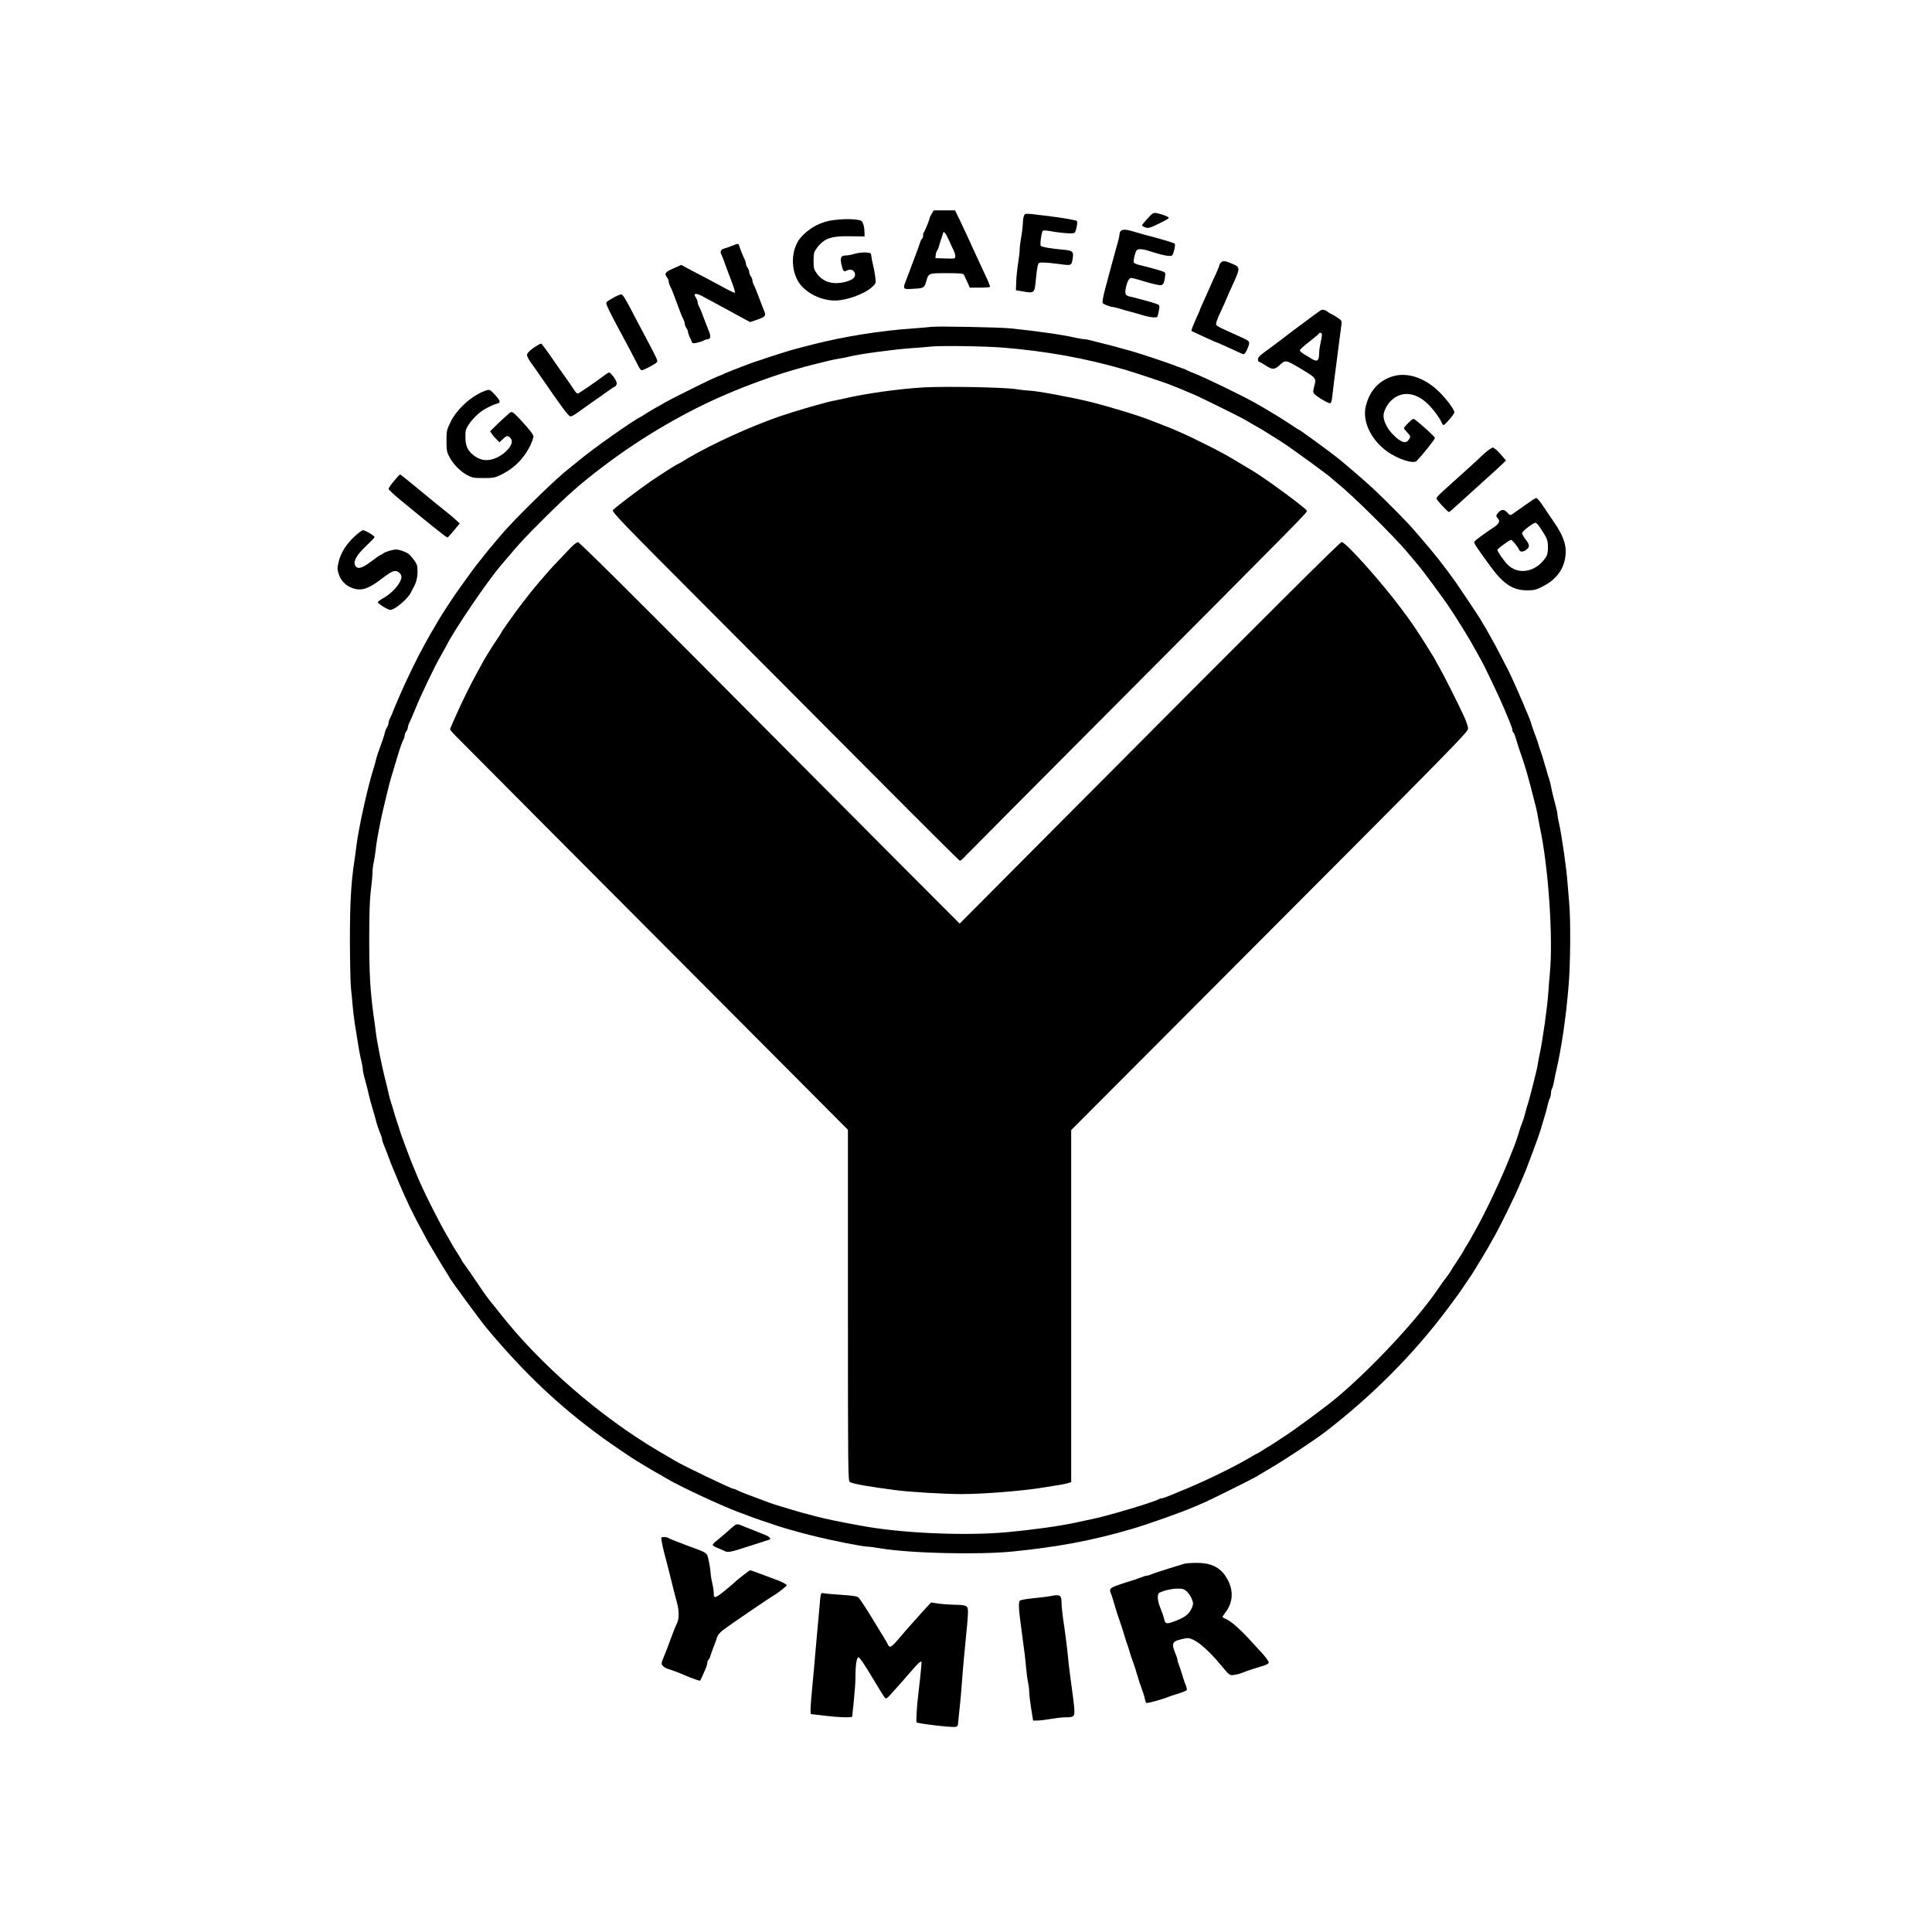
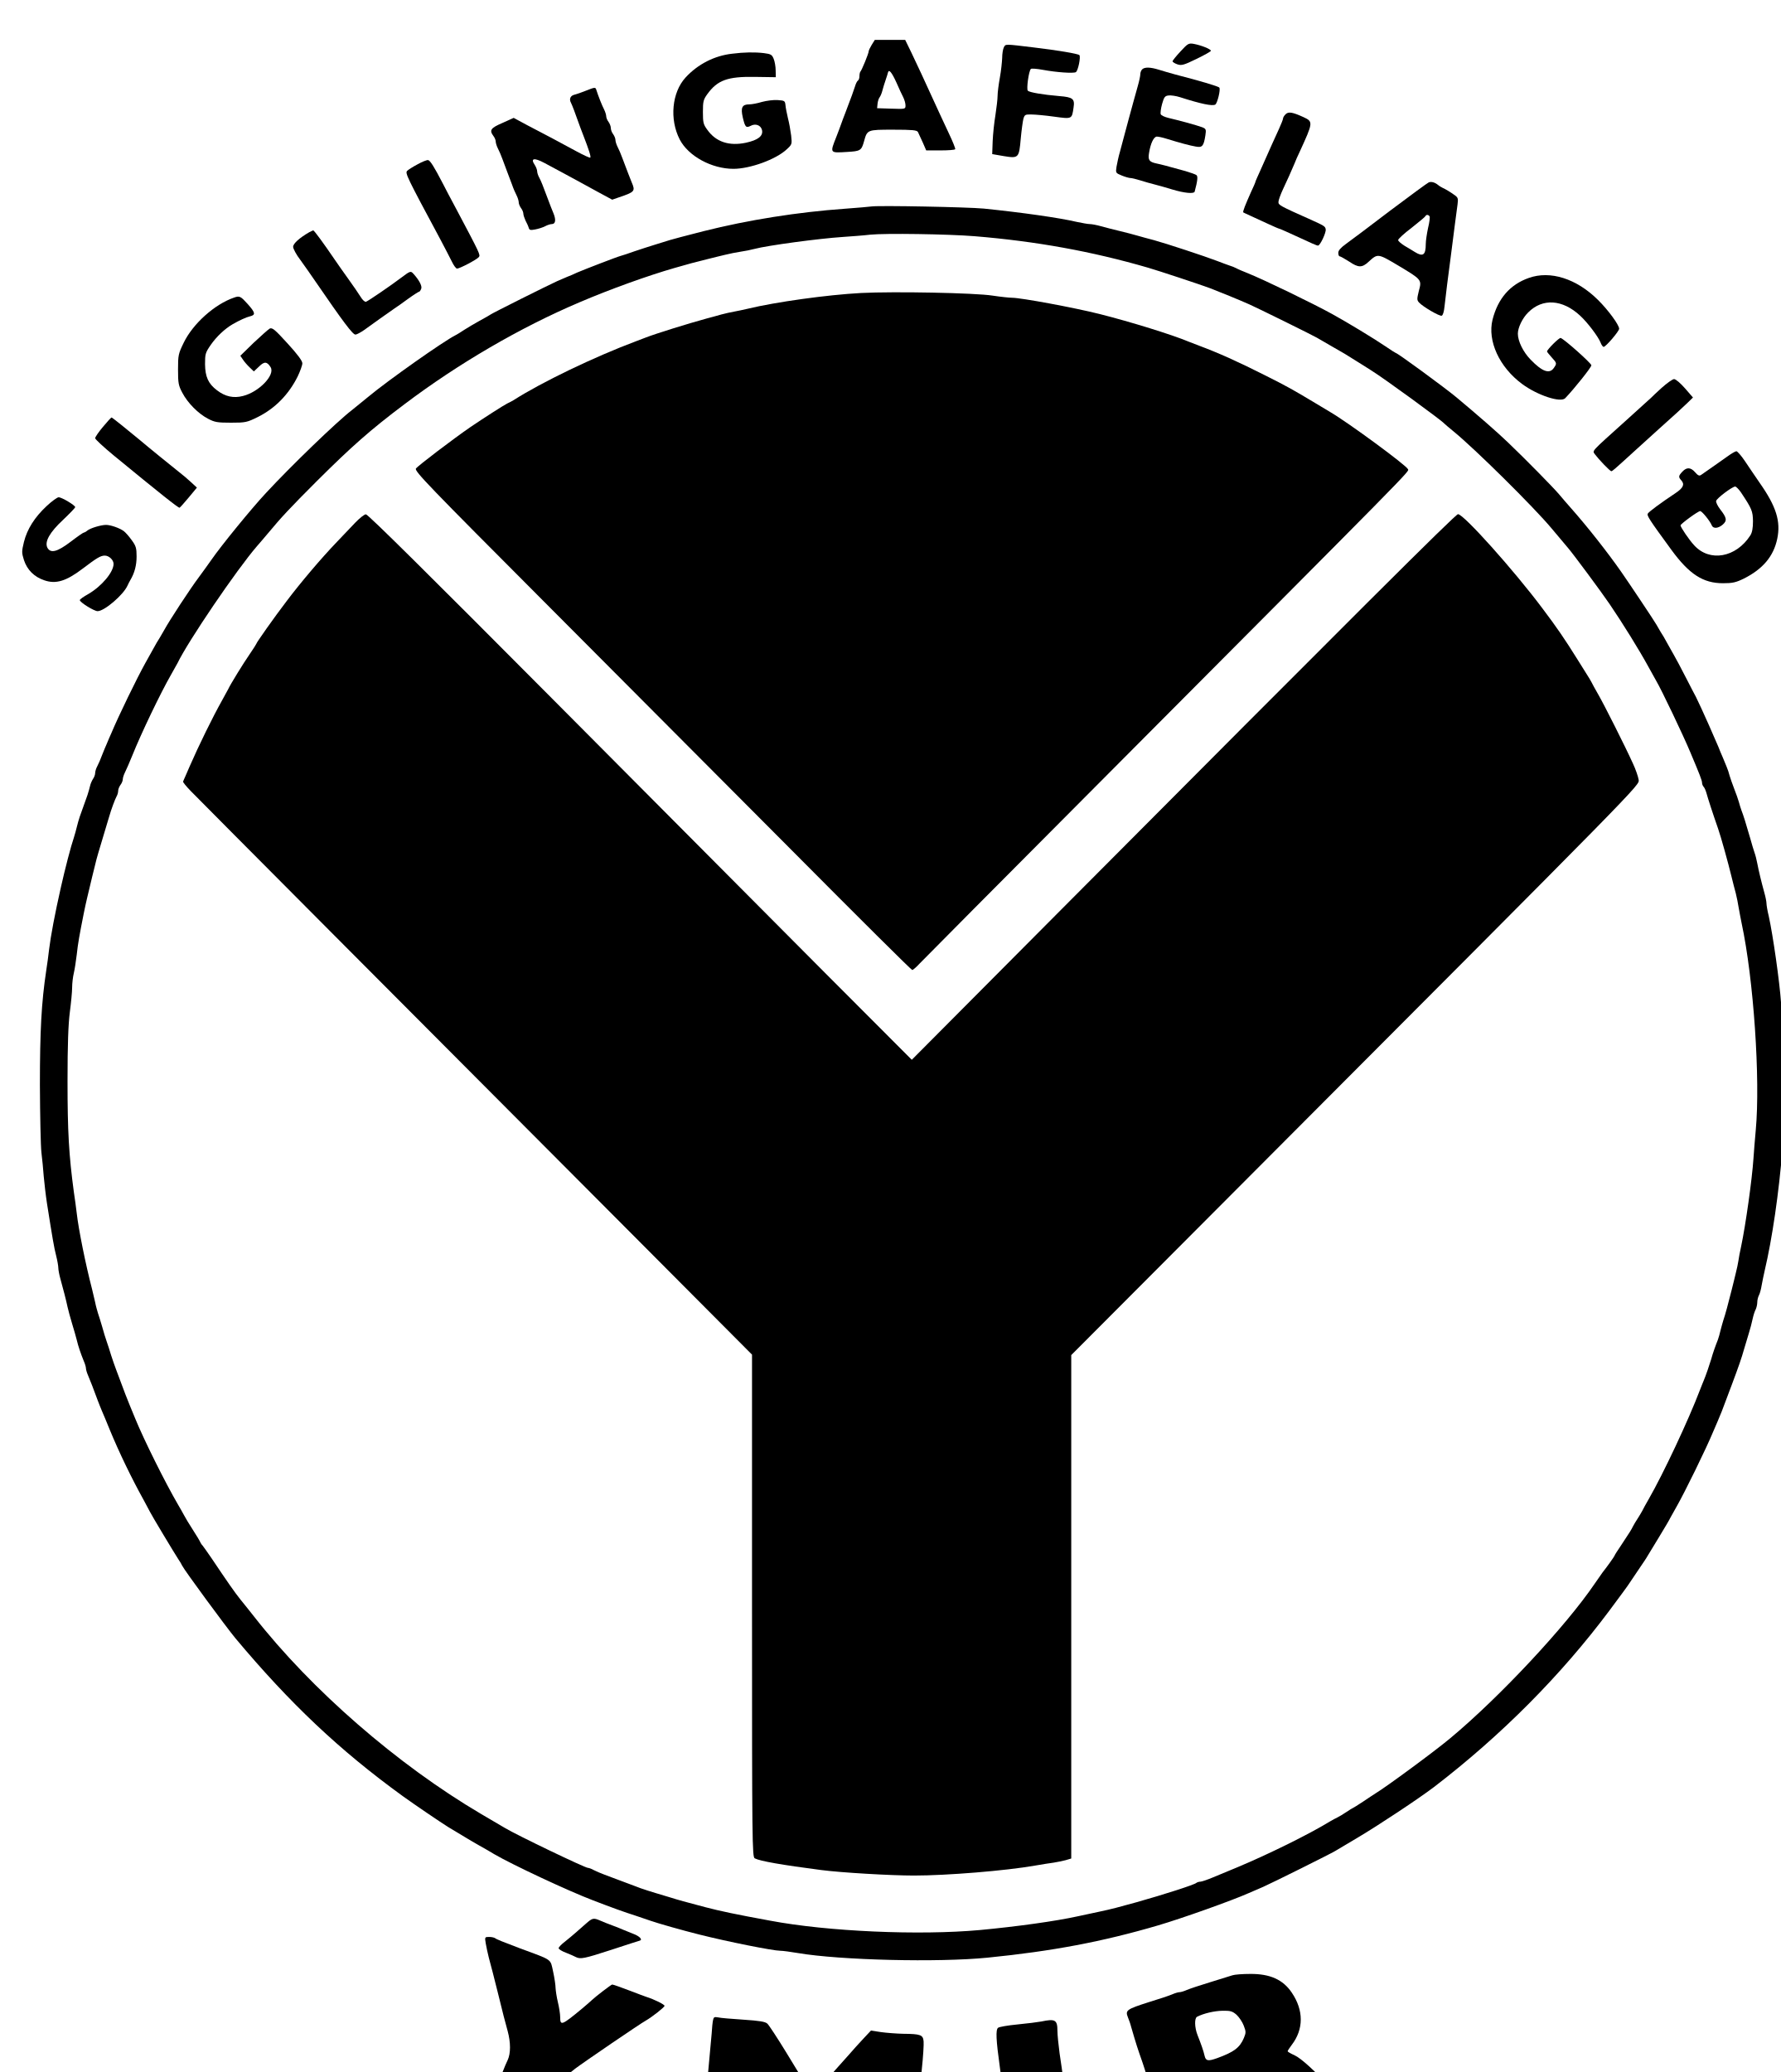
- <svg xmlns="http://www.w3.org/2000/svg" viewBox="0 0 1800 1800">
+ <svg xmlns="http://www.w3.org/2000/svg" viewBox="300 170 1160 1350">
  <g transform="translate(0,1800) scale(0.1,-0.1)" fill="#000000" stroke="none">
    <path d="M8680 16008 c-11 -18 -20 -37 -20 -43 0 -13 -45 -123 -54 -132 -3 -3 -6 -17 -6 -29 0 -13 -4 -25 -10 -29 -5 -3 -14 -20 -19 -38 -10 -32 -22 -64 -61 -167 -12 -30 -25 -66 -30 -80 -5 -14 -18 -50 -30 -80 -43 -109 -45 -107 69 -100 88 5 94 9 111 70 21 75 20 75 190 75 125 0 154 -3 161 -15 4 -8 18 -39 31 -67 l23 -53 92 0 c50 0 94 3 97 8 2 4 -16 50 -41 102 -50 106 -65 140 -118 255 -20 44 -48 105 -62 135 -14 30 -43 92 -65 138 l-40 82 -99 0 -99 0 -20 -32z m161 -246 c16 -37 36 -80 44 -95 8 -16 15 -40 15 -53 0 -25 0 -25 -92 -22 l-93 3 3 30 c2 17 8 35 14 42 5 7 14 27 18 45 5 18 14 49 21 68 6 19 14 41 15 48 6 23 24 2 55 -66z" />
    <path d="M10692 15965 c-29 -31 -52 -60 -52 -64 0 -5 14 -14 31 -20 27 -9 41 -6 125 35 52 25 94 49 94 53 0 11 -63 36 -111 45 -34 6 -39 3 -87 -49z" />
    <path d="M9541 15992 c-6 -12 -11 -42 -11 -69 -1 -26 -7 -84 -15 -128 -8 -44 -15 -98 -15 -120 0 -22 -7 -78 -14 -125 -8 -47 -16 -123 -18 -170 l-3 -84 75 -13 c97 -16 100 -13 111 114 5 54 13 112 17 128 8 28 12 30 53 29 24 0 90 -6 147 -14 118 -16 116 -17 127 59 9 57 -4 68 -93 75 -107 9 -194 24 -205 35 -10 10 6 129 20 142 5 4 40 1 78 -6 92 -17 200 -24 215 -15 15 9 33 101 23 111 -9 9 -146 32 -298 50 -191 23 -182 23 -194 1z" />
    <path d="M7770 15950 c-115 -13 -223 -68 -303 -155 -89 -97 -106 -272 -38 -404 56 -108 208 -191 350 -191 108 0 276 61 346 126 36 33 36 34 30 91 -4 32 -13 83 -21 113 -7 30 -15 69 -16 85 -3 28 -6 30 -51 33 -26 2 -72 -4 -102 -12 -29 -9 -66 -16 -83 -16 -47 0 -57 -21 -42 -86 15 -63 21 -69 51 -54 31 17 66 5 74 -27 9 -39 -26 -66 -105 -83 -109 -23 -195 5 -251 84 -26 35 -29 47 -29 116 0 69 3 81 29 117 66 91 132 115 310 112 l136 -2 -1 45 c0 24 -6 58 -13 75 -11 27 -18 31 -64 37 -60 7 -129 6 -207 -4z" />
    <path d="M10442 15848 c-7 -7 -12 -21 -12 -32 0 -10 -7 -44 -16 -75 -9 -31 -22 -80 -30 -108 -8 -29 -21 -79 -30 -110 -9 -32 -22 -80 -29 -108 -7 -27 -20 -75 -28 -105 -9 -30 -18 -74 -22 -96 -6 -41 -6 -41 35 -58 22 -9 48 -16 56 -16 9 0 37 -7 63 -15 25 -8 73 -22 106 -30 33 -9 80 -22 105 -30 76 -23 139 -29 144 -14 19 70 22 100 12 108 -6 5 -38 16 -71 26 -122 34 -161 44 -190 50 -47 10 -56 22 -48 69 10 63 31 106 51 106 10 0 38 -6 63 -14 84 -26 154 -45 191 -51 42 -8 51 3 62 73 6 39 4 43 -21 53 -31 12 -160 47 -221 61 -24 6 -46 16 -49 24 -3 8 1 38 9 67 13 45 18 52 42 55 15 2 49 -3 74 -11 137 -44 213 -60 231 -48 13 9 35 97 26 110 -4 8 -122 43 -285 85 -36 10 -85 24 -110 32 -55 17 -92 18 -108 2z" />
    <path d="M6815 15708 c-27 -11 -60 -22 -72 -25 -26 -6 -36 -28 -23 -52 8 -16 27 -65 50 -131 5 -14 18 -50 30 -80 38 -98 52 -142 46 -147 -2 -3 -42 15 -88 40 -46 25 -117 63 -158 85 -41 21 -115 61 -164 86 l-89 48 -73 -33 c-77 -33 -87 -47 -59 -85 8 -10 15 -27 15 -36 0 -9 6 -29 14 -45 8 -15 22 -47 30 -70 9 -24 23 -61 31 -83 8 -22 22 -59 31 -82 8 -24 22 -56 30 -71 8 -16 14 -36 14 -46 0 -9 7 -26 15 -37 8 -10 15 -27 15 -36 0 -9 7 -29 14 -45 8 -15 18 -36 21 -47 4 -15 11 -17 42 -11 21 4 50 13 65 21 15 8 34 14 43 14 25 0 29 27 11 71 -9 21 -23 57 -31 79 -40 107 -48 127 -61 152 -8 14 -14 33 -14 42 0 9 -7 28 -16 42 -29 43 -4 48 62 13 68 -36 195 -105 239 -129 17 -9 69 -38 117 -64 l87 -47 43 15 c104 35 109 40 84 98 -13 32 -27 68 -62 161 -8 23 -22 55 -30 70 -8 16 -14 36 -14 46 0 9 -7 26 -15 37 -8 10 -15 28 -15 40 0 11 -7 29 -15 40 -8 10 -15 27 -15 36 0 9 -6 29 -14 45 -14 27 -38 88 -50 126 -6 20 -8 20 -71 -5z" />
    <path d="M11376 15555 c-9 -9 -16 -21 -16 -27 0 -6 -12 -36 -26 -67 -14 -31 -35 -76 -46 -101 -23 -52 -35 -79 -77 -173 -17 -37 -31 -69 -31 -72 0 -3 -13 -33 -29 -67 -37 -83 -55 -128 -50 -132 2 -1 24 -12 49 -23 25 -12 75 -35 113 -52 37 -17 69 -31 72 -31 3 0 35 -14 72 -31 154 -71 172 -79 181 -79 14 0 54 86 50 106 -3 19 -9 23 -98 63 -204 91 -210 95 -210 115 0 11 14 50 31 86 30 64 49 106 74 165 6 17 21 50 33 75 89 194 89 197 25 227 -73 33 -98 37 -117 18z" />
    <path d="M5720 15229 c-30 -16 -60 -35 -67 -42 -14 -15 -5 -35 219 -452 26 -49 58 -111 71 -137 12 -26 28 -48 35 -48 17 0 128 58 142 75 11 14 9 19 -147 313 -35 64 -74 140 -88 167 -55 106 -82 150 -96 152 -8 1 -39 -11 -69 -28z" />
    <path d="M12310 15112 c-8 -3 -122 -87 -254 -186 -131 -100 -260 -197 -287 -216 -33 -24 -49 -42 -49 -57 0 -13 4 -23 9 -23 5 0 33 -16 63 -35 59 -40 83 -40 125 -1 60 55 60 55 190 -22 157 -94 158 -94 138 -167 -13 -53 -13 -60 1 -76 26 -28 134 -91 148 -86 8 3 15 28 18 59 3 29 11 94 17 143 7 50 18 140 26 200 8 61 19 148 25 195 6 47 14 104 17 128 5 38 3 45 -18 60 -29 21 -59 39 -79 48 -8 4 -22 12 -30 19 -21 17 -43 23 -60 17z m5 -222 c3 -5 -1 -39 -10 -75 -8 -37 -15 -84 -15 -105 0 -72 -18 -85 -71 -52 -15 9 -45 28 -68 41 -22 14 -41 30 -41 37 0 7 39 43 88 80 48 38 89 72 90 76 5 11 20 10 27 -2z" />
    <path d="M8680 14955 c-14 -2 -92 -9 -175 -15 -308 -22 -630 -73 -920 -146 -144 -37 -182 -47 -220 -58 -22 -7 -67 -21 -100 -31 -33 -10 -91 -29 -130 -42 -38 -14 -79 -27 -90 -30 -24 -6 -236 -88 -285 -109 -19 -9 -48 -22 -65 -28 -16 -7 -46 -20 -65 -28 -60 -27 -424 -209 -435 -218 -5 -4 -37 -22 -70 -40 -33 -18 -78 -45 -100 -59 -22 -15 -47 -30 -55 -34 -77 -38 -443 -296 -570 -402 -40 -33 -88 -72 -107 -87 -99 -76 -401 -368 -560 -540 -96 -103 -291 -342 -356 -436 -21 -30 -57 -80 -80 -111 -58 -77 -194 -285 -227 -346 -6 -11 -19 -33 -29 -50 -11 -16 -29 -48 -41 -70 -12 -22 -36 -65 -53 -95 -55 -99 -173 -341 -222 -458 -8 -18 -21 -47 -28 -65 -8 -17 -22 -52 -32 -77 -9 -25 -23 -57 -31 -72 -8 -14 -14 -35 -14 -45 0 -10 -6 -27 -14 -38 -7 -11 -16 -31 -19 -45 -3 -14 -11 -41 -17 -60 -7 -19 -18 -51 -25 -70 -7 -19 -18 -51 -25 -70 -6 -19 -16 -51 -20 -70 -4 -19 -13 -48 -18 -65 -20 -58 -59 -209 -85 -325 -39 -172 -67 -321 -77 -405 -4 -38 -13 -101 -19 -140 -31 -207 -41 -390 -41 -745 1 -201 5 -399 10 -440 5 -41 12 -111 15 -155 4 -44 13 -123 21 -175 36 -228 46 -288 60 -342 8 -32 14 -67 14 -79 0 -12 6 -45 14 -73 20 -72 36 -134 46 -181 5 -22 18 -71 30 -110 12 -38 25 -86 30 -105 9 -39 26 -89 46 -138 8 -18 14 -39 14 -47 0 -8 6 -29 14 -47 14 -33 36 -89 63 -163 8 -22 21 -53 28 -70 7 -16 30 -70 50 -120 61 -148 142 -316 222 -460 18 -33 36 -67 40 -75 8 -18 160 -271 185 -309 10 -14 21 -33 25 -42 15 -31 285 -398 347 -473 356 -425 677 -729 1091 -1029 72 -52 253 -175 297 -202 9 -5 48 -29 85 -51 37 -23 90 -54 117 -69 28 -15 70 -40 95 -55 116 -68 485 -241 646 -302 119 -46 214 -80 275 -99 36 -12 81 -27 100 -34 45 -16 203 -61 315 -89 186 -47 482 -106 529 -106 16 0 68 -7 115 -15 277 -47 916 -62 1236 -30 421 42 749 104 1110 210 157 46 482 162 590 210 17 7 59 26 95 41 61 27 437 214 470 234 8 5 73 43 143 85 137 81 401 256 501 332 438 336 828 728 1143 1150 65 87 123 166 128 175 6 9 33 49 60 89 28 41 55 81 60 91 6 10 40 66 76 125 36 59 69 115 72 123 4 8 23 42 42 75 52 91 192 376 239 490 7 17 20 46 28 65 15 34 35 84 62 158 8 20 20 55 29 77 47 126 64 174 82 238 8 26 21 71 30 100 9 28 20 71 25 95 5 23 14 51 20 61 5 11 10 32 10 46 0 14 5 35 11 46 6 11 14 41 18 67 5 26 13 67 19 92 49 208 93 506 117 805 17 211 19 606 5 760 -5 55 -12 136 -15 180 -9 136 -53 443 -80 565 -9 36 -15 74 -15 84 0 11 -6 42 -14 70 -19 69 -37 143 -46 191 -4 22 -12 54 -18 70 -6 17 -18 57 -27 90 -28 98 -47 158 -58 185 -5 14 -13 39 -17 55 -5 17 -18 55 -30 85 -12 30 -25 69 -30 85 -4 17 -13 44 -20 60 -7 17 -19 45 -26 63 -8 17 -20 47 -27 65 -13 30 -23 53 -61 140 -27 62 -78 172 -86 187 -5 8 -34 65 -65 125 -31 61 -66 126 -77 145 -11 19 -31 55 -45 80 -13 25 -33 59 -44 75 -10 17 -22 37 -26 45 -8 16 -183 278 -230 345 -91 130 -218 291 -323 410 -25 28 -62 71 -82 95 -41 48 -217 227 -330 335 -67 65 -199 180 -338 296 -77 64 -384 289 -395 289 -2 0 -32 19 -67 43 -70 48 -248 156 -348 211 -125 69 -443 223 -550 266 -30 12 -64 26 -74 32 -11 6 -31 14 -45 18 -14 5 -51 18 -81 30 -78 30 -333 114 -410 135 -36 9 -85 23 -110 30 -25 7 -76 21 -115 30 -38 9 -93 23 -121 31 -28 8 -61 14 -73 14 -13 0 -50 7 -84 14 -114 27 -362 62 -607 87 -108 10 -675 21 -730 14z m670 -194 c402 -33 765 -99 1130 -205 72 -21 341 -110 405 -134 65 -25 185 -74 255 -105 42 -18 419 -204 440 -217 8 -5 51 -29 95 -55 89 -51 85 -48 175 -105 36 -23 74 -46 84 -53 77 -47 457 -324 476 -346 3 -4 30 -26 60 -51 139 -113 526 -496 640 -633 41 -49 89 -106 106 -126 33 -38 217 -286 272 -367 85 -125 193 -299 253 -409 18 -33 40 -73 50 -90 33 -55 175 -352 223 -467 60 -142 76 -183 76 -197 0 -9 5 -22 11 -28 6 -6 14 -26 19 -44 8 -30 39 -126 75 -229 18 -51 65 -220 88 -315 8 -33 20 -80 27 -105 6 -25 15 -67 19 -95 5 -27 13 -72 19 -100 78 -362 123 -1018 92 -1350 -5 -55 -12 -138 -15 -185 -9 -135 -51 -433 -80 -570 -8 -36 -16 -78 -18 -95 -2 -16 -10 -52 -17 -80 -6 -27 -19 -77 -27 -110 -20 -80 -42 -163 -55 -200 -5 -16 -13 -46 -18 -65 -4 -19 -12 -46 -17 -60 -15 -37 -34 -91 -43 -125 -10 -34 -36 -110 -49 -140 -5 -11 -15 -38 -24 -60 -75 -198 -241 -550 -333 -710 -19 -33 -39 -69 -44 -80 -6 -11 -19 -33 -30 -50 -11 -16 -24 -39 -30 -50 -11 -23 -19 -35 -77 -123 -24 -35 -43 -65 -43 -68 0 -4 -53 -78 -78 -109 -4 -5 -27 -38 -51 -73 -187 -276 -619 -739 -941 -1007 -100 -84 -418 -318 -488 -360 -9 -6 -45 -29 -80 -53 -35 -23 -65 -42 -67 -42 -2 0 -21 -12 -42 -26 -21 -14 -47 -30 -58 -35 -11 -5 -33 -17 -50 -27 -139 -85 -404 -215 -600 -297 -49 -20 -121 -50 -159 -66 -38 -16 -76 -29 -85 -29 -9 0 -21 -4 -26 -8 -13 -12 -209 -75 -390 -126 -115 -32 -164 -45 -240 -61 -44 -9 -107 -23 -140 -30 -149 -33 -405 -68 -640 -90 -395 -36 -992 -10 -1367 61 -224 41 -323 62 -423 88 -126 33 -183 49 -220 61 -22 7 -67 20 -100 30 -33 10 -78 24 -100 32 -22 9 -57 21 -77 29 -45 17 -102 38 -160 60 -24 9 -55 22 -70 30 -14 8 -31 14 -37 14 -19 0 -467 215 -541 260 -8 5 -78 46 -155 91 -545 321 -1106 809 -1480 1287 -28 35 -67 85 -88 110 -37 46 -85 115 -189 270 -29 42 -55 79 -58 82 -4 3 -10 12 -14 20 -8 17 -21 38 -59 98 -15 23 -37 59 -48 80 -11 20 -28 51 -38 67 -83 142 -225 427 -281 565 -12 30 -28 69 -35 85 -7 17 -20 49 -29 73 -35 92 -47 124 -60 160 -8 20 -22 62 -32 92 -9 30 -22 71 -29 90 -7 19 -20 62 -29 95 -10 33 -22 74 -28 90 -5 17 -14 48 -18 70 -5 22 -14 60 -20 85 -42 161 -88 389 -100 495 -4 33 -12 96 -19 140 -32 238 -41 391 -41 720 0 241 5 372 15 450 8 61 15 133 15 160 0 28 5 70 11 95 6 25 14 79 19 120 8 74 17 124 46 270 14 70 23 105 54 235 7 28 16 66 21 85 7 32 22 83 65 225 8 28 19 64 24 80 15 53 40 119 50 137 6 10 10 26 10 36 0 10 7 27 15 38 8 10 15 27 15 36 0 9 6 29 14 45 8 15 29 64 47 108 58 145 185 410 254 530 19 33 38 67 42 75 67 140 384 607 517 761 17 19 49 57 71 83 87 105 146 168 319 341 227 226 349 334 571 501 351 265 754 500 1140 664 201 86 446 174 620 224 33 9 83 23 110 31 28 7 77 20 110 28 33 8 83 21 110 27 28 7 73 16 100 20 28 4 68 12 90 18 86 23 423 68 575 78 58 4 139 10 180 15 97 10 507 4 680 -10z" />
    <path d="M8610 14391 c-221 -12 -553 -58 -740 -103 -25 -6 -63 -14 -85 -18 -22 -4 -60 -12 -85 -19 -25 -7 -67 -19 -95 -26 -121 -33 -333 -99 -397 -124 -13 -5 -41 -16 -63 -24 -275 -103 -619 -269 -800 -385 -11 -6 -29 -16 -40 -21 -21 -10 -155 -96 -239 -153 -112 -77 -345 -254 -356 -271 -10 -17 86 -116 833 -865 465 -466 1193 -1197 1618 -1624 425 -428 777 -778 783 -778 5 0 27 19 49 43 22 23 534 539 1140 1147 2115 2124 2048 2055 2041 2073 -9 24 -388 303 -506 372 -9 6 -54 33 -100 60 -138 83 -184 109 -328 181 -174 88 -302 145 -425 191 -22 8 -53 20 -70 27 -107 45 -378 129 -580 180 -167 42 -513 106 -571 106 -17 0 -74 6 -127 14 -114 18 -641 28 -857 17z" />
    <path d="M5315 12895 c-27 -29 -82 -86 -120 -126 -101 -105 -239 -268 -327 -385 -81 -106 -198 -272 -198 -279 0 -2 -19 -32 -43 -67 -43 -62 -127 -199 -140 -228 -4 -8 -23 -42 -41 -75 -59 -105 -150 -290 -211 -430 -7 -16 -19 -43 -26 -60 -7 -16 -15 -33 -16 -37 -2 -4 20 -31 48 -60 49 -51 1462 -1470 2941 -2953 l718 -721 0 -1637 c0 -1548 1 -1637 18 -1645 34 -18 177 -43 432 -76 129 -17 454 -36 605 -36 214 0 597 31 790 65 44 8 98 16 120 19 22 3 57 11 78 16 l37 11 0 1640 0 1640 1089 1092 c2673 2680 2612 2618 2608 2657 -3 19 -19 67 -37 105 -53 117 -189 386 -226 450 -19 33 -39 69 -44 80 -6 11 -18 32 -28 47 -9 15 -37 59 -62 99 -84 135 -137 212 -229 334 -187 250 -514 615 -551 615 -16 0 -675 -657 -2584 -2575 l-975 -980 -579 580 c-318 319 -1114 1119 -1769 1778 -787 791 -1196 1197 -1209 1196 -10 0 -41 -25 -69 -54z" />
    <path d="M5015 14787 c-64 -37 -105 -74 -105 -95 0 -13 21 -52 48 -87 26 -36 67 -94 92 -131 186 -271 248 -354 266 -354 8 0 34 14 57 30 50 37 167 119 197 140 13 8 52 36 89 63 36 26 69 47 73 47 3 0 9 9 13 20 6 18 -16 58 -52 97 -17 19 -21 17 -77 -25 -70 -53 -215 -152 -231 -158 -7 -3 -23 11 -36 33 -13 21 -48 72 -79 115 -30 42 -70 98 -88 125 -74 109 -136 193 -141 192 -3 -1 -15 -6 -26 -12z" />
    <path d="M12961 14489 c-122 -43 -201 -134 -236 -272 -34 -138 44 -309 193 -419 100 -74 252 -124 281 -92 61 64 171 202 170 214 0 13 -176 170 -200 178 -9 4 -89 -76 -89 -88 0 -3 14 -20 30 -38 35 -38 35 -40 14 -70 -28 -40 -75 -24 -151 55 -48 49 -83 120 -83 169 0 39 30 102 68 139 93 93 223 85 338 -22 49 -45 118 -137 133 -175 6 -16 15 -28 20 -28 14 0 101 102 101 118 0 25 -72 123 -138 188 -140 139 -311 193 -451 143z" />
    <path d="M4525 14361 c-126 -43 -268 -170 -328 -294 -35 -72 -37 -81 -37 -175 0 -89 3 -104 28 -151 35 -67 104 -136 167 -169 44 -23 61 -26 150 -26 95 0 104 2 175 37 112 56 201 146 260 265 16 34 30 72 30 85 0 16 -31 58 -97 130 -83 91 -99 104 -116 96 -10 -6 -57 -48 -105 -93 l-86 -84 17 -25 c9 -14 29 -37 44 -51 l27 -26 34 32 c34 34 52 33 75 -4 32 -50 -75 -162 -180 -188 -61 -16 -116 -4 -169 37 -57 43 -77 88 -78 170 0 67 2 75 38 127 36 52 91 104 141 133 43 25 91 47 114 52 38 9 35 24 -15 80 -46 51 -53 55 -89 42z" />
    <path d="M13827 13773 c-34 -31 -64 -59 -67 -63 -3 -3 -75 -68 -160 -145 -242 -218 -225 -199 -207 -226 23 -31 97 -109 106 -109 7 0 14 6 161 140 47 42 114 103 150 136 113 101 142 128 182 166 l39 38 -52 60 c-29 33 -60 60 -71 60 -10 0 -46 -26 -81 -57z" />
    <path d="M3671 13519 c-28 -33 -51 -67 -51 -74 0 -7 55 -58 123 -114 296 -243 420 -342 427 -339 4 2 31 32 60 67 l53 64 -39 36 c-21 20 -57 50 -78 66 -38 30 -207 167 -256 209 -77 64 -179 146 -183 146 -3 0 -28 -27 -56 -61z" />
    <path d="M14254 13325 c-57 -40 -150 -106 -171 -120 -11 -7 -20 -3 -38 18 -29 33 -55 34 -83 4 -26 -28 -27 -35 -6 -58 22 -25 11 -49 -39 -82 -96 -64 -172 -120 -180 -133 -8 -13 9 -39 153 -236 117 -160 207 -218 337 -218 62 0 84 5 135 30 124 62 194 145 218 259 24 114 -6 211 -115 366 -30 44 -74 108 -97 143 -23 34 -48 62 -54 62 -7 0 -34 -16 -60 -35z m89 -232 c72 -108 78 -123 79 -189 0 -44 -5 -73 -17 -92 -93 -145 -265 -176 -366 -65 -32 34 -89 118 -89 130 1 10 114 93 128 93 12 0 65 -66 75 -92 9 -24 42 -22 72 4 30 26 26 45 -17 100 -16 21 -28 45 -26 54 3 17 104 93 124 94 6 0 23 -17 37 -37z" />
    <path d="M3303 13002 c-77 -72 -126 -149 -147 -233 -15 -62 -15 -70 0 -118 21 -64 67 -110 133 -132 75 -26 142 -6 251 77 92 70 116 84 143 84 27 0 57 -28 57 -54 0 -54 -78 -146 -164 -196 -31 -17 -56 -35 -56 -40 0 -14 93 -72 116 -72 44 0 168 106 195 167 5 11 13 27 18 35 28 47 41 97 41 154 0 55 -4 69 -32 107 -17 24 -41 51 -52 59 -28 20 -85 40 -115 40 -33 0 -103 -21 -122 -37 -8 -7 -19 -13 -23 -13 -4 0 -43 -27 -86 -60 -87 -66 -130 -77 -151 -39 -20 39 14 100 102 182 43 41 79 78 79 83 -1 12 -87 64 -108 64 -9 0 -45 -26 -79 -58z" />
    <path d="M6815 3764 c-22 -19 -51 -45 -65 -57 -14 -13 -44 -37 -67 -56 -24 -18 -43 -38 -43 -44 0 -7 21 -20 48 -30 26 -10 55 -23 64 -28 30 -15 53 -11 231 47 94 31 178 58 186 60 20 6 -2 29 -42 44 -18 7 -45 18 -62 25 -16 7 -50 21 -75 30 -25 9 -60 23 -78 31 -46 20 -52 18 -97 -22z" />
    <path d="M6165 3638 c4 -24 13 -65 20 -93 14 -51 35 -132 61 -237 29 -119 46 -185 62 -242 20 -74 20 -145 0 -188 -9 -18 -23 -52 -32 -75 -9 -24 -23 -62 -32 -85 -9 -24 -22 -59 -29 -78 -7 -19 -23 -59 -35 -88 -20 -51 -20 -55 -4 -73 9 -10 31 -23 48 -28 45 -14 104 -36 161 -61 61 -27 136 -53 139 -48 4 6 34 73 50 111 9 21 16 46 16 57 0 10 4 21 10 25 5 3 14 20 19 38 5 18 19 57 31 87 12 30 26 69 31 87 7 22 29 47 67 75 57 43 425 294 460 313 39 22 122 87 122 96 0 9 -66 42 -120 59 -14 5 -50 18 -80 30 -76 29 -134 50 -141 50 -6 0 -108 -78 -132 -101 -8 -8 -36 -32 -62 -54 -135 -112 -145 -116 -145 -57 0 20 -7 64 -15 97 -8 33 -14 74 -15 92 0 18 -7 66 -16 107 -19 85 0 72 -214 151 -114 43 -156 60 -164 67 -6 4 -23 8 -39 8 -28 0 -29 -1 -22 -42z" />
    <path d="M11030 3430 c-14 -4 -79 -24 -145 -45 -66 -20 -135 -43 -153 -51 -18 -8 -39 -14 -47 -14 -8 0 -29 -6 -47 -14 -18 -8 -87 -31 -153 -51 -144 -46 -154 -53 -136 -98 7 -17 17 -45 21 -62 35 -120 40 -135 75 -235 7 -19 20 -62 30 -95 9 -33 22 -71 27 -85 6 -14 14 -38 18 -55 8 -28 15 -51 45 -135 7 -19 21 -62 30 -95 17 -57 26 -85 55 -165 7 -19 15 -47 17 -63 3 -15 9 -30 14 -33 9 -5 154 35 209 58 14 6 39 14 55 19 43 11 103 34 111 42 4 4 0 24 -8 44 -9 21 -24 65 -33 98 -10 33 -24 75 -31 93 -8 18 -14 39 -14 47 0 8 -6 29 -14 47 -48 117 -42 128 95 155 64 12 184 -81 329 -256 71 -87 77 -91 110 -87 19 2 51 9 70 16 19 7 51 19 70 26 19 7 70 23 113 36 58 17 77 27 77 40 0 10 -26 46 -57 81 -32 34 -73 80 -93 101 -97 109 -193 196 -235 215 -25 11 -45 23 -45 26 0 4 12 22 27 42 78 102 78 225 0 340 -57 85 -142 123 -271 122 -50 0 -102 -4 -116 -9z m27 -257 c17 -16 38 -47 47 -71 15 -39 15 -46 1 -80 -27 -64 -65 -92 -175 -132 -59 -21 -73 -18 -81 15 -7 32 -23 77 -46 135 -20 51 -21 111 -3 120 43 22 112 38 165 39 53 1 65 -3 92 -26z" />
    <path d="M7646 3138 c-3 -13 -7 -52 -9 -88 -3 -36 -10 -114 -16 -175 -6 -60 -17 -191 -26 -290 -8 -99 -20 -229 -26 -290 -18 -180 -22 -265 -12 -265 5 0 63 -7 128 -15 129 -16 255 -20 255 -7 0 4 7 70 15 147 8 77 15 172 15 211 0 123 11 194 29 193 10 0 58 -70 126 -185 61 -102 115 -190 122 -195 8 -7 21 1 45 28 18 20 54 60 79 88 25 27 76 86 114 130 64 75 92 101 100 93 3 -3 -7 -114 -30 -308 -13 -109 -20 -222 -16 -256 1 -11 319 -49 361 -43 21 3 25 10 27 44 2 22 8 83 14 135 6 52 15 147 19 210 10 140 26 315 46 515 9 83 14 166 12 185 -4 42 -19 48 -133 49 -44 1 -109 6 -145 11 l-65 10 -45 -48 c-25 -26 -74 -81 -110 -122 -36 -40 -69 -78 -75 -84 -5 -6 -35 -40 -65 -76 -77 -91 -92 -99 -110 -57 -6 12 -18 34 -28 49 -9 15 -63 104 -120 197 -57 93 -112 177 -122 186 -14 13 -51 19 -157 26 -76 5 -150 11 -165 15 -23 4 -28 2 -32 -18z" />
    <path d="M9785 3129 c-22 -4 -91 -13 -154 -19 -63 -6 -121 -16 -128 -22 -16 -13 -13 -79 12 -258 32 -236 37 -279 45 -370 5 -52 13 -115 19 -140 6 -25 10 -63 10 -85 0 -22 8 -91 18 -152 l18 -113 40 0 c22 0 78 7 125 15 47 8 105 15 130 15 81 0 90 6 90 57 0 25 -7 91 -15 147 -21 153 -37 272 -45 361 -10 102 -27 233 -46 357 -7 53 -14 119 -14 146 0 72 -15 80 -105 61z" />
  </g>
</svg>
